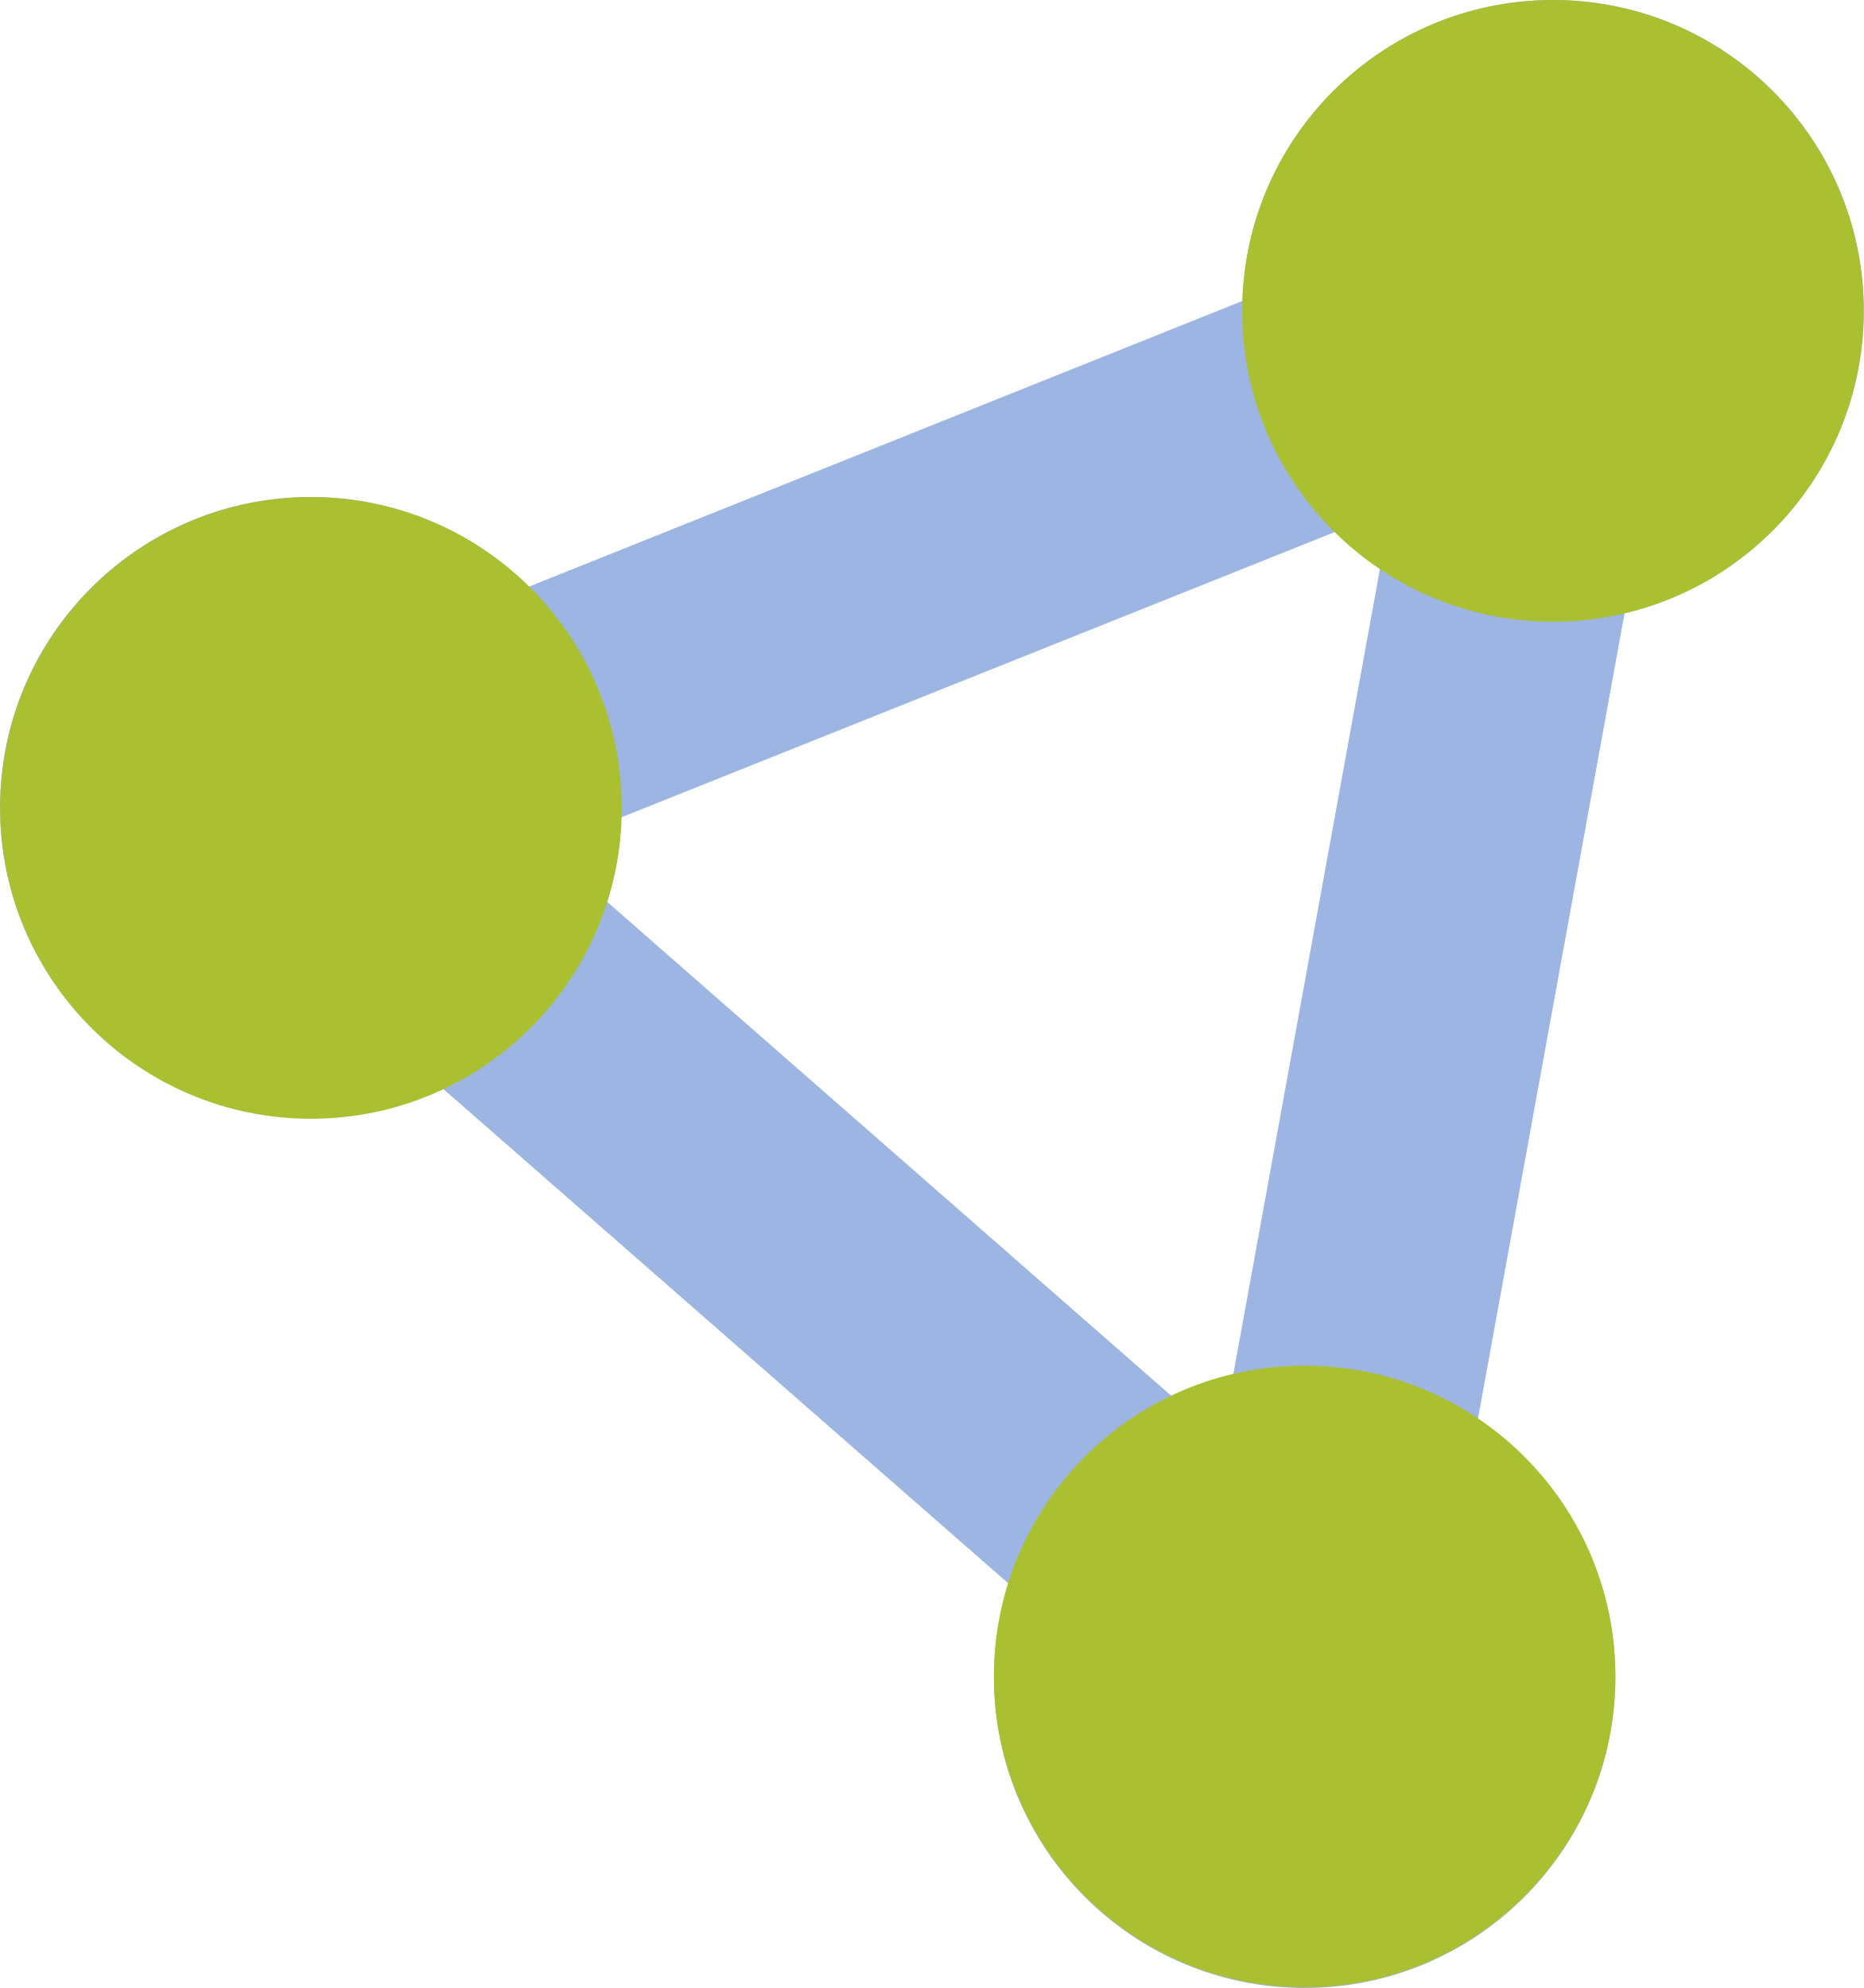
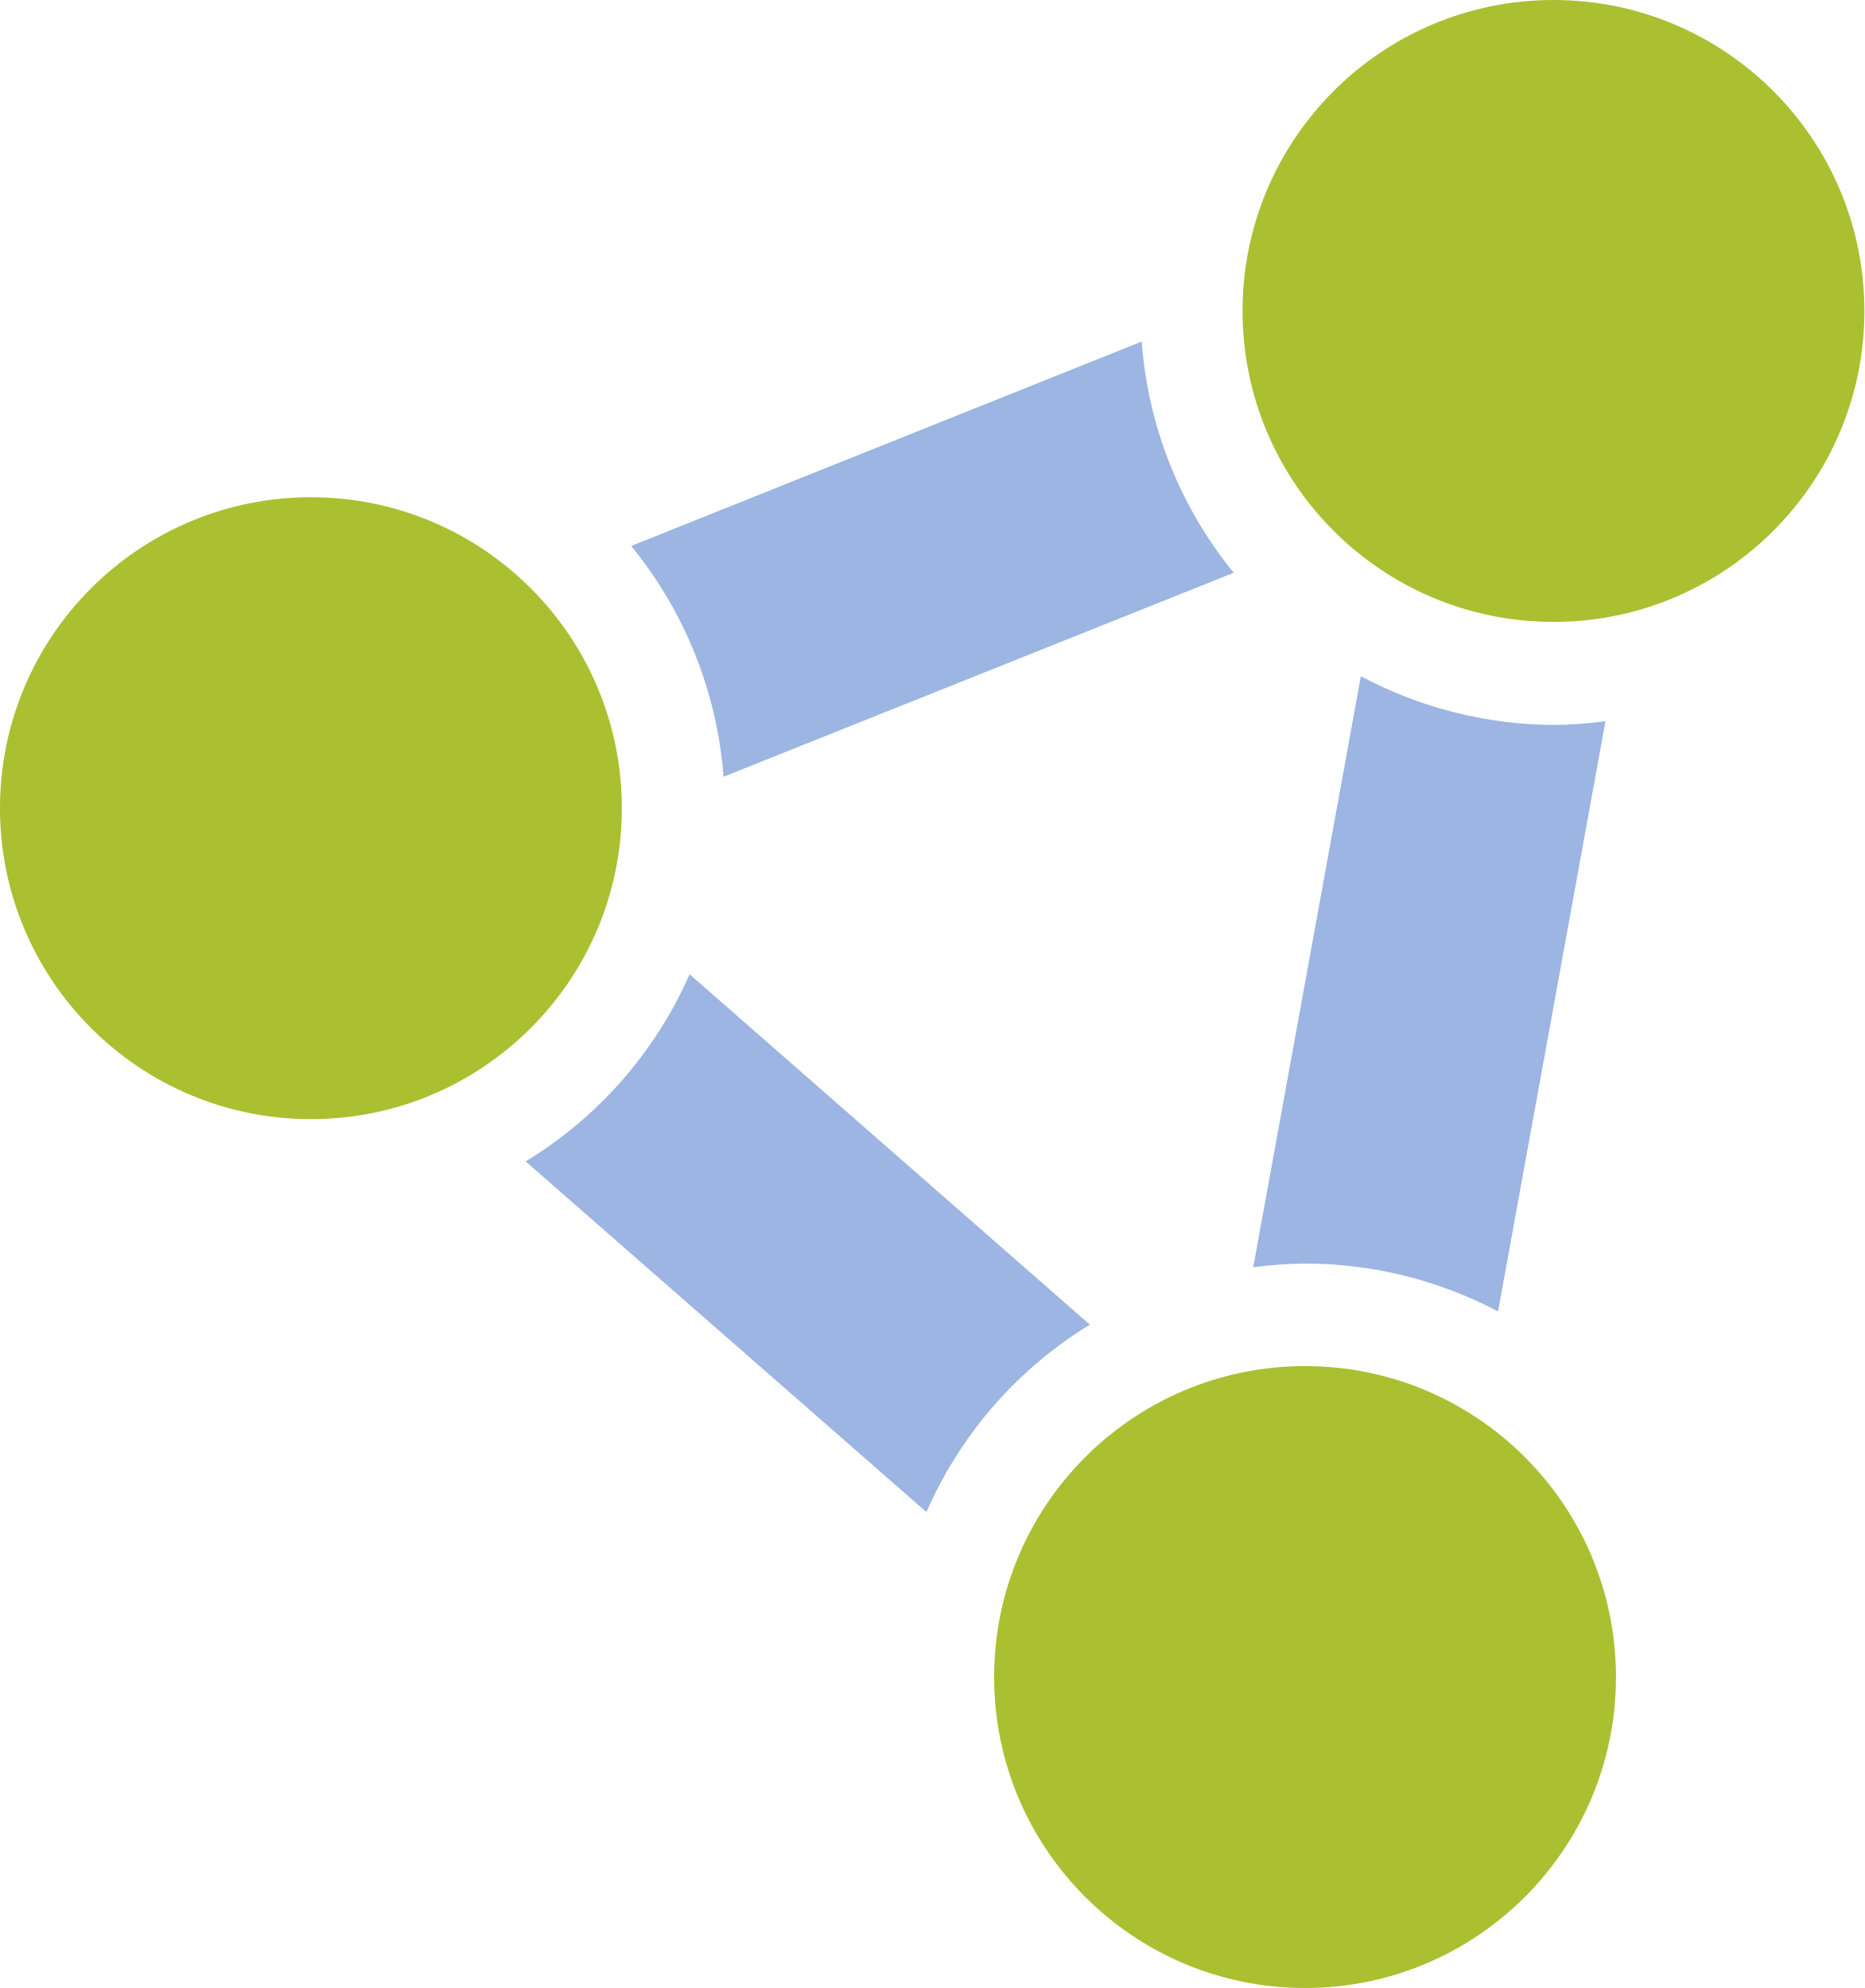
- <svg xmlns="http://www.w3.org/2000/svg" width="46.874mm" height="50mm" viewBox="0 0 46.874 50" version="1.1" id="svg1" xml:space="preserve">
+ <svg xmlns="http://www.w3.org/2000/svg" width="32.269mm" height="34.413mm" viewBox="0 0 32.269 34.413" version="1.1" id="svg1" xml:space="preserve">
  <defs id="defs1" />
-   <g id="layer1" transform="matrix(0.3690993,0,0,0.3690993,-90.91134,-93.46729)">
-     <path style="fill:#aac030;fill-opacity:1;stroke-width:0.265" d="m 137.661,138.499 c 0,-1.852 1.191,-3.519 2.99,-3.916 2.778,-0.635 5.689,-0.979 8.652,-0.979 2.963,0 5.874,0.344 8.652,0.979 1.799,0.397 2.99,2.064 2.99,3.916 v 8.096 c 2.09,0.9 4.075,2.037 5.9,3.387 l 6.588,-3.784 c 1.614,-0.926 3.625,-0.714 4.895,0.635 2.011,2.143 3.784,4.551 5.318,7.197 1.535,2.646 2.725,5.397 3.572,8.202 0.556,1.773 -0.291,3.625 -1.905,4.551 l -6.615,3.81 c 0.106,1.058 0.185,2.143 0.185,3.254 0,1.111 -0.053,2.17 -0.185,3.254 l 6.615,3.81 c 1.614,0.926 2.434,2.778 1.905,4.551 -0.873,2.805 -2.064,5.556 -3.572,8.202 -1.508,2.646 -3.307,5.054 -5.318,7.197 -1.27,1.349 -3.307,1.561 -4.895,0.635 l -6.588,-3.784 c -1.826,1.349 -3.784,2.487 -5.9,3.387 v 8.096 c 0,1.852 -1.191,3.519 -2.99,3.916 -2.778,0.635 -5.689,0.979 -8.652,0.979 -2.963,0 -5.874,-0.344 -8.652,-0.979 -1.799,-0.397 -2.99,-2.064 -2.99,-3.916 v -8.07 c -2.117,-0.9 -4.128,-2.037 -5.953,-3.413 l -6.535,3.784 c -1.614,0.926 -3.625,0.714 -4.895,-0.635 -2.011,-2.143 -3.784,-4.551 -5.318,-7.197 -1.535,-2.646 -2.725,-5.397 -3.572,-8.202 -0.556,-1.773 0.291,-3.625 1.905,-4.551 l 6.562,-3.784 c -0.106,-1.085 -0.185,-2.17 -0.185,-3.281 0,-1.111 0.053,-2.196 0.185,-3.281 l -6.588,-3.81 c -1.614,-0.926 -2.434,-2.778 -1.905,-4.551 0.873,-2.805 2.037,-5.556 3.572,-8.202 1.535,-2.646 3.307,-5.054 5.318,-7.197 1.27,-1.349 3.281,-1.561 4.895,-0.635 l 6.562,3.784 c 1.826,-1.349 3.836,-2.487 5.953,-3.413 v -8.07 z m 24.368,35.322 a 12.726,12.726 0 1 0 -25.426,0 12.726,12.726 0 1 0 25.426,0 z" id="path3" />
-     <g id="g3" transform="matrix(0.9999867,0,0,0.9999867,2.9646519e-4,0.00107363)">
-       <path style="fill:#9cb5e2;fill-opacity:1;stroke-width:0.265" d="m 69.478,161.2 h 24.183 c 3.122,0 6.191,0.318 9.128,0.873 -0.556,4.895 1.958,9.419 5.768,11.853 -4.392,2.805 -7.064,8.361 -5.292,14.102 1.058,3.413 2.487,6.747 4.339,9.948 1.852,3.201 4.022,6.112 6.456,8.731 4.154,4.471 10.477,4.868 15.134,2.302 v 0.238 c 0,2.434 0.714,4.895 2.09,6.959 l -101.124,0.026 c -4.339,0 -7.858,-3.519 -7.858,-7.858 0,-26.061 21.114,-47.175 47.175,-47.175 z" id="path2" />
-       <path style="fill:#9cb5e2;fill-opacity:1;stroke-width:0.265" d="m 81.569,80.767 a 33.867,33.867 0 1 1 0,67.733 33.867,33.867 0 1 1 0,-67.733 z" id="path1" />
-     </g>
-   </g>
-   <g id="layer5" transform="matrix(0.3690893,0,0,0.3690893,-20.32462,-48.69869)">
-     <path d="m 165.769,173.722 c 9.34,-2.196 16.298,-10.583 16.298,-20.611 0,-11.695 -9.472,-21.167 -21.167,-21.167 -11.483,0 -20.823,9.128 -21.167,20.505 l -48.63,19.473 c -3.836,-3.784 -9.075,-6.112 -14.87,-6.112 -11.695,0 -21.167,9.472 -21.167,21.167 0,11.695 9.472,21.167 21.167,21.167 3.228,0 6.297,-0.714 9.022,-2.011 l 38.523,33.708 c -0.635,2.011 -0.979,4.18 -0.979,6.403 0,11.695 9.472,21.167 21.167,21.167 11.695,0 21.167,-9.472 21.167,-21.167 0,-7.329 -3.704,-13.785 -9.366,-17.568 z M 96.421,193.381 c 0.582,-1.826 0.926,-3.757 0.979,-5.741 l 48.63,-19.447 c 0.953,0.926 1.958,1.773 3.069,2.514 l -10.001,54.928 c -1.455,0.344 -2.857,0.82 -4.18,1.455 z" id="path1-2" style="fill:#9cb5e2;fill-opacity:1;stroke-width:0.265" />
-     <g id="g9" style="fill:#aac030;fill-opacity:1">
-       <ellipse style="fill:#aac030;fill-opacity:1;stroke:none;stroke-width:0.565" id="path7" cx="160.888" cy="153.125" rx="21.177" ry="21.182" />
-       <ellipse style="fill:#aac030;fill-opacity:1;stroke:none;stroke-width:0.565" id="ellipse8" cx="76.257" cy="186.996" rx="21.177" ry="21.182" />
-       <ellipse style="fill:#aac030;fill-opacity:1;stroke:none;stroke-width:0.565" id="ellipse9" cx="143.968" cy="246.183" rx="21.177" ry="21.182" />
-     </g>
-   </g>
-   <g id="layer3" transform="matrix(0.1063251,0,0,0.1063251,-4.781741,-85.24705)">
-     <path d="m 241.18,294.262 h 117.564 v 58.782 H 241.18 Z m -14.695,-58.782 c -24.339,0 -44.086,19.747 -44.086,44.086 v 88.173 c 0,24.339 19.747,44.087 44.086,44.087 h 44.086 v 29.391 H 35.443 c -16.257,0 -29.391,13.134 -29.391,29.391 0,16.257 13.134,29.391 29.391,29.391 h 88.173 v 29.391 H 79.529 c -24.339,0 -44.086,19.747 -44.086,44.086 v 88.173 c 0,24.339 19.747,44.086 44.086,44.086 h 146.955 c 24.339,0 44.086,-19.747 44.086,-44.086 v -88.173 c 0,-24.339 -19.747,-44.086 -44.086,-44.086 h -44.086 v -29.391 h 235.128 v 29.391 h -44.087 c -24.339,0 -44.086,19.747 -44.086,44.086 v 88.173 c 0,24.339 19.747,44.086 44.086,44.086 H 520.394 c 24.339,0 44.086,-19.747 44.086,-44.086 v -88.173 c 0,-24.339 -19.747,-44.086 -44.086,-44.086 h -44.087 v -29.391 h 88.173 c 16.257,0 29.391,-13.134 29.391,-29.391 0,-16.257 -13.134,-29.391 -29.391,-29.391 H 329.353 V 411.826 h 44.086 c 24.339,0 44.087,-19.747 44.087,-44.087 v -88.173 c 0,-24.339 -19.747,-44.086 -44.087,-44.086 z M 94.225,646.954 V 588.172 H 211.789 v 58.782 z M 388.135,588.172 H 505.699 v 58.782 H 388.135 Z" id="path4" style="fill:#9cb5e2;fill-opacity:1;stroke-width:0.918" />
-     <path d="M 270.571,441.217 H 35.443 c -16.257,0 -29.391,13.134 -29.391,29.391 0,16.257 13.134,29.391 29.391,29.391 h 88.173 58.782 235.128 58.782 88.173 c 16.257,0 29.391,-13.134 29.391,-29.391 0,-16.257 -13.134,-29.391 -29.391,-29.391 H 329.353 Z" id="path1-4" style="fill:#aac030;fill-opacity:1;stroke-width:0.918" />
-   </g>
-   <g id="layer4" transform="matrix(0.3690404,0,0,0.3690404,-84.49058,-42.00686)">
-     <path style="fill:#aac030;fill-opacity:1;stroke-width:0.265" d="m 120.473,168.274 c 1.508,-0.609 3.201,-0.609 4.71,0 l 31.75,12.7 c 2.408,0.979 3.995,3.307 3.995,5.9 0,16.748 -6.853,44.662 -35.666,56.674 -1.561,0.661 -3.334,0.661 -4.895,0 -28.787,-12.012 -35.639,-39.926 -35.639,-56.674 0,-2.593 1.587,-4.921 3.995,-5.9 z m 27.596,22.834 -25.241,-10.107 v 49.689 c 18.045,-8.731 24.209,-26.194 25.241,-39.608 z" id="path6" />
-     <g id="g6" style="fill:#9cb5e2;fill-opacity:1">
-       <path style="fill:#9cb5e2;fill-opacity:1;stroke-width:0.265" d="M 110.128,142.424 H 76.261 v -33.867 z" id="path5" />
-       <path style="fill:#9cb5e2;fill-opacity:1;stroke-width:0.265" d="m 8.528,125.491 c 0,-9.34 7.594,-16.933 16.933,-16.933 h 42.333 v 33.867 c 0,4.683 3.784,8.467 8.467,8.467 H 110.128 V 163.326 l -24.553,9.816 c -5.636,2.249 -9.313,7.699 -9.313,13.758 0,14.975 5.001,39.158 24.924,55.113 -2.381,1.27 -5.106,2.011 -7.99,2.011 H 25.461 c -9.34,0 -16.933,-7.594 -16.933,-16.933 z" id="path1-5" />
+   <g id="layer6" transform="matrix(0.688496,0,0,0.688496,-65.08061,-48.33575)">
+     <g id="layer5" transform="matrix(0.3690893,0,0,0.3690893,74.1962,21.50615)">
+       <path id="path1-2" style="fill:#9cb5e2;fill-opacity:1;stroke-width:0.265" d="m 132.843,155.209 -34.772,13.924 a 28.193,28.2 0 0 1 6.29,15.722 l 34.748,-13.895 a 28.193,28.2 0 0 1 -6.265,-15.75 z m 14.926,22.798 -7.331,40.261 a 28.159,28.166 0 0 1 3.53,-0.252 28.159,28.166 0 0 1 13.145,3.262 l 7.317,-40.208 a 28.193,28.2 0 0 1 -3.542,0.254 28.193,28.2 0 0 1 -13.119,-3.317 z m -45.719,20.303 A 28.193,28.2 0 0 1 90.882,211.057 l 27.299,23.886 a 28.159,28.166 0 0 1 11.13,-12.765 z" />
+       <g id="g9" style="fill:#aac030;fill-opacity:1">
+         <ellipse style="fill:#aac030;fill-opacity:1;stroke:none;stroke-width:0.565" id="path7" cx="160.888" cy="153.125" rx="21.177" ry="21.182" />
+         <ellipse style="fill:#aac030;fill-opacity:1;stroke:none;stroke-width:0.565" id="ellipse8" cx="76.257" cy="186.996" rx="21.177" ry="21.182" />
+         <ellipse style="fill:#aac030;fill-opacity:1;stroke:none;stroke-width:0.565" id="ellipse9" cx="143.968" cy="246.183" rx="21.177" ry="21.182" />
+         <g id="g4" />
+       </g>
    </g>
  </g>
</svg>
